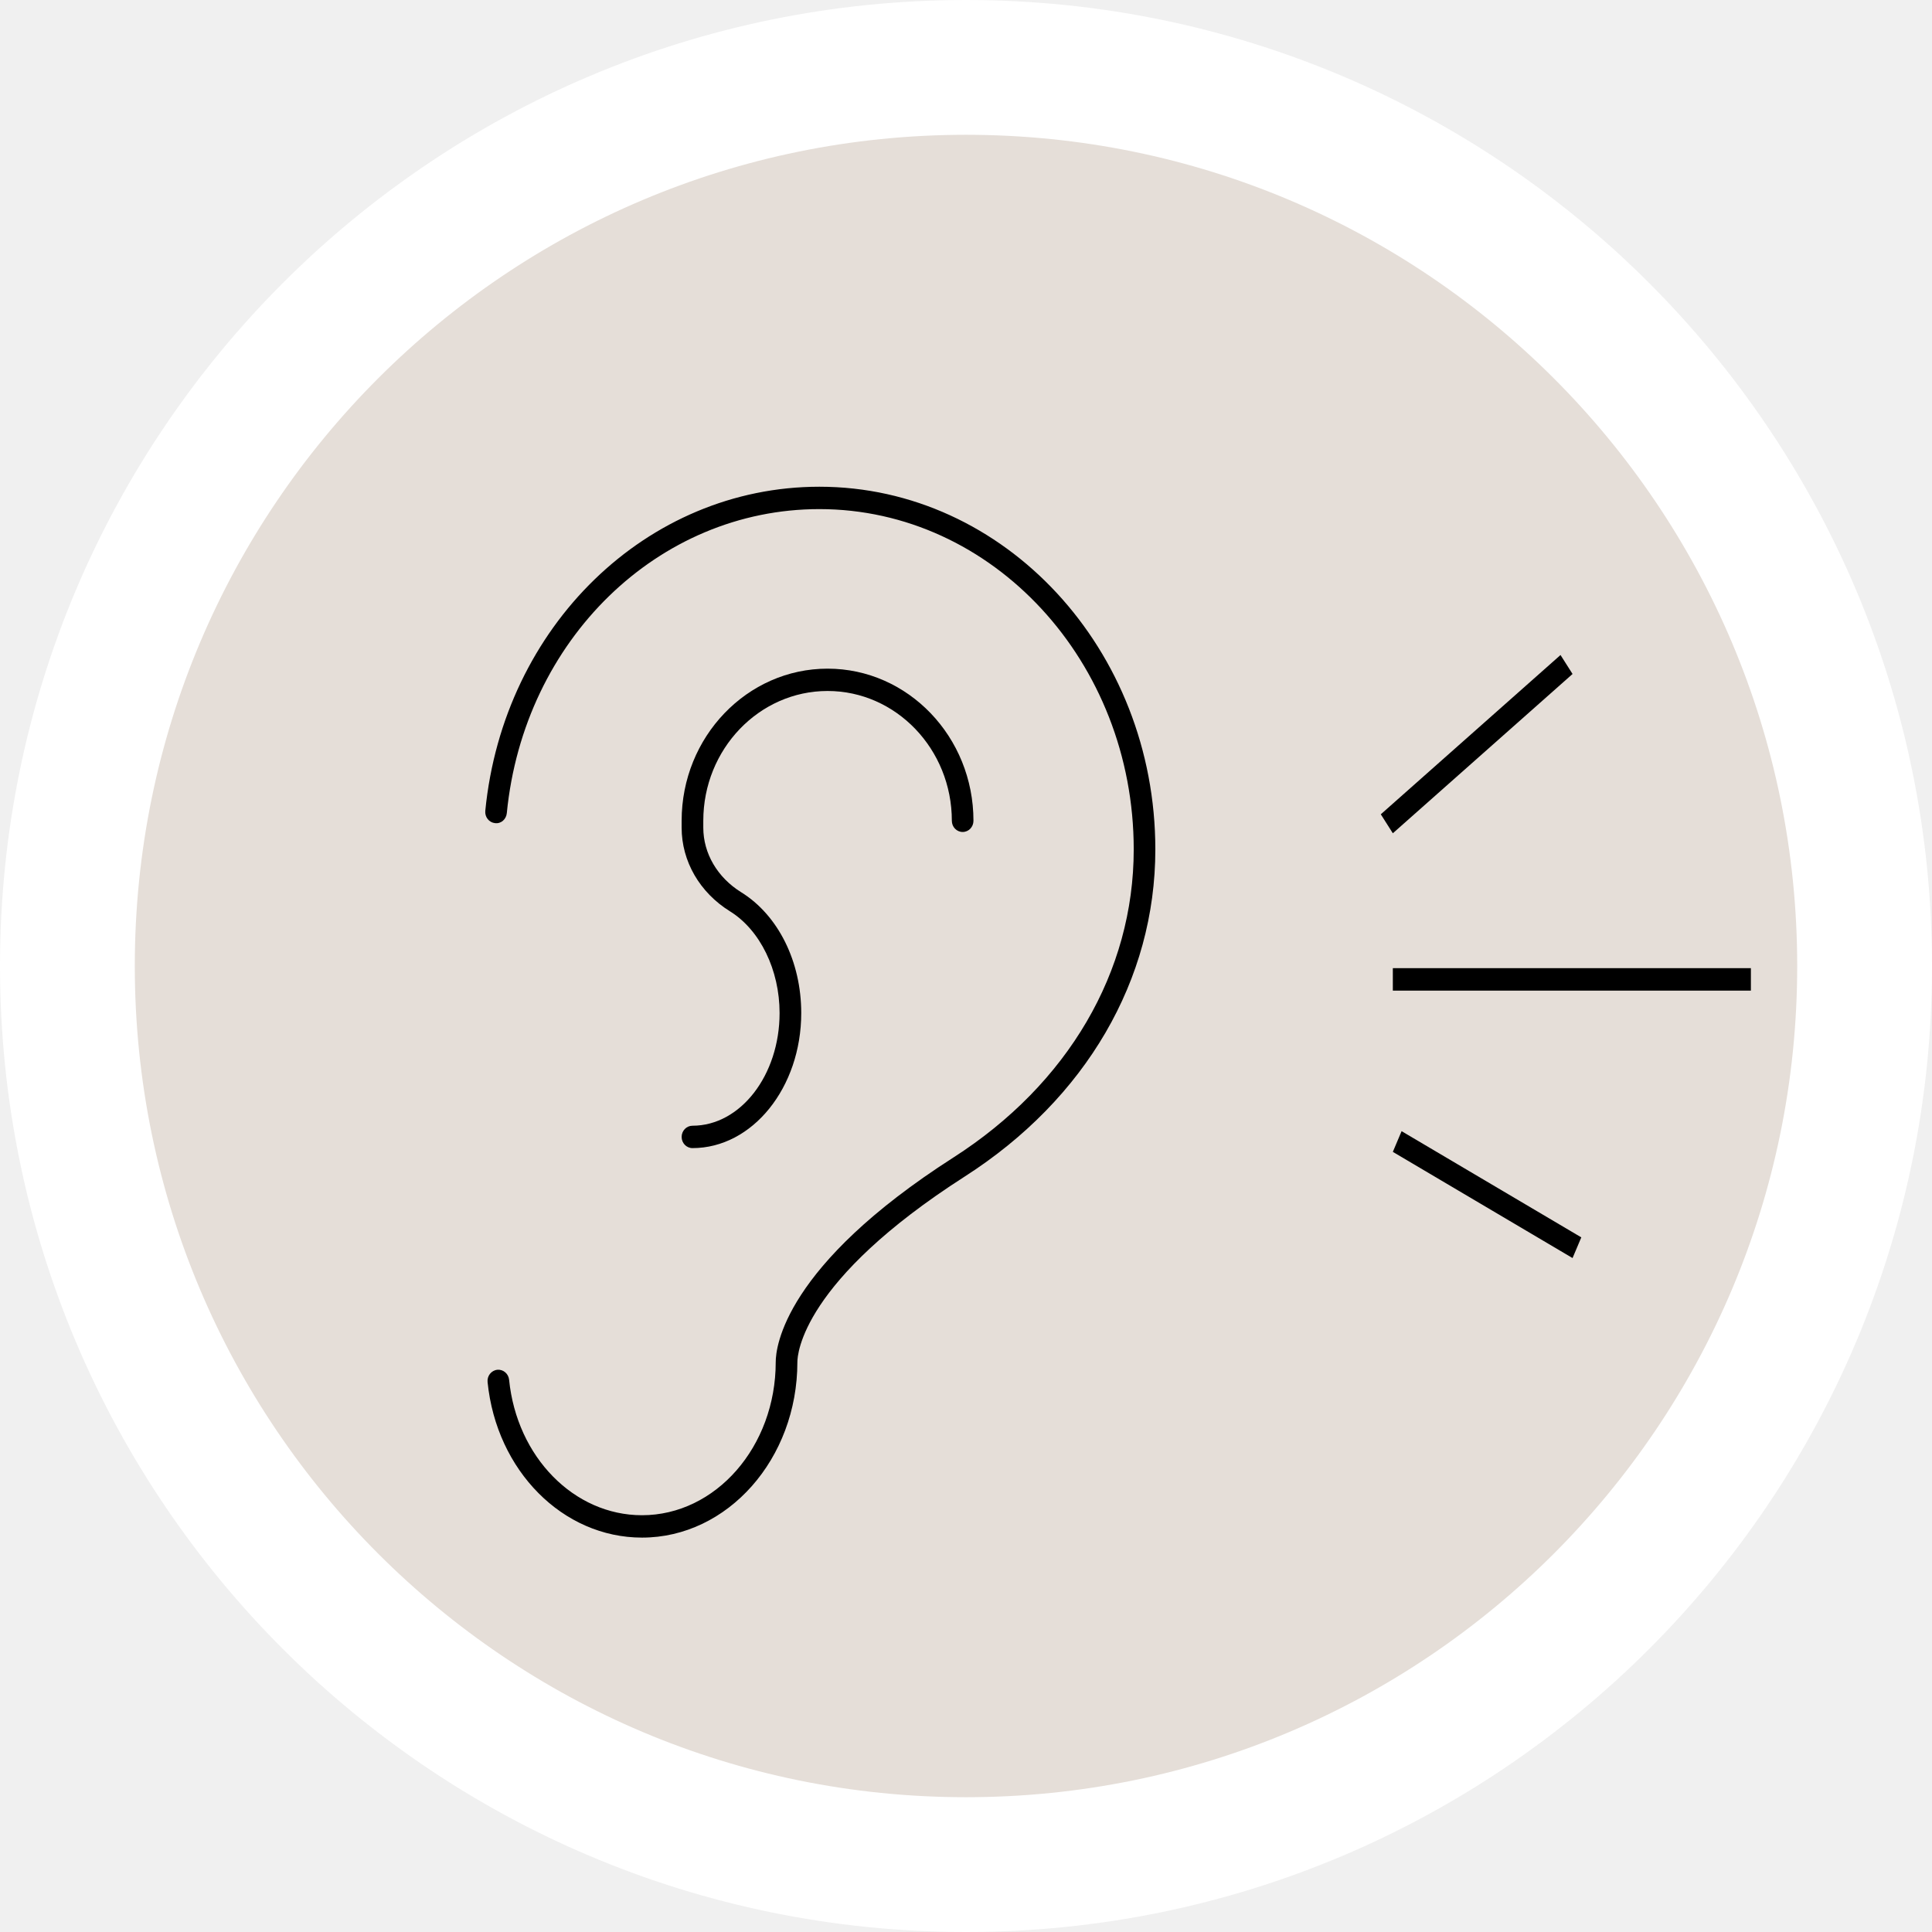
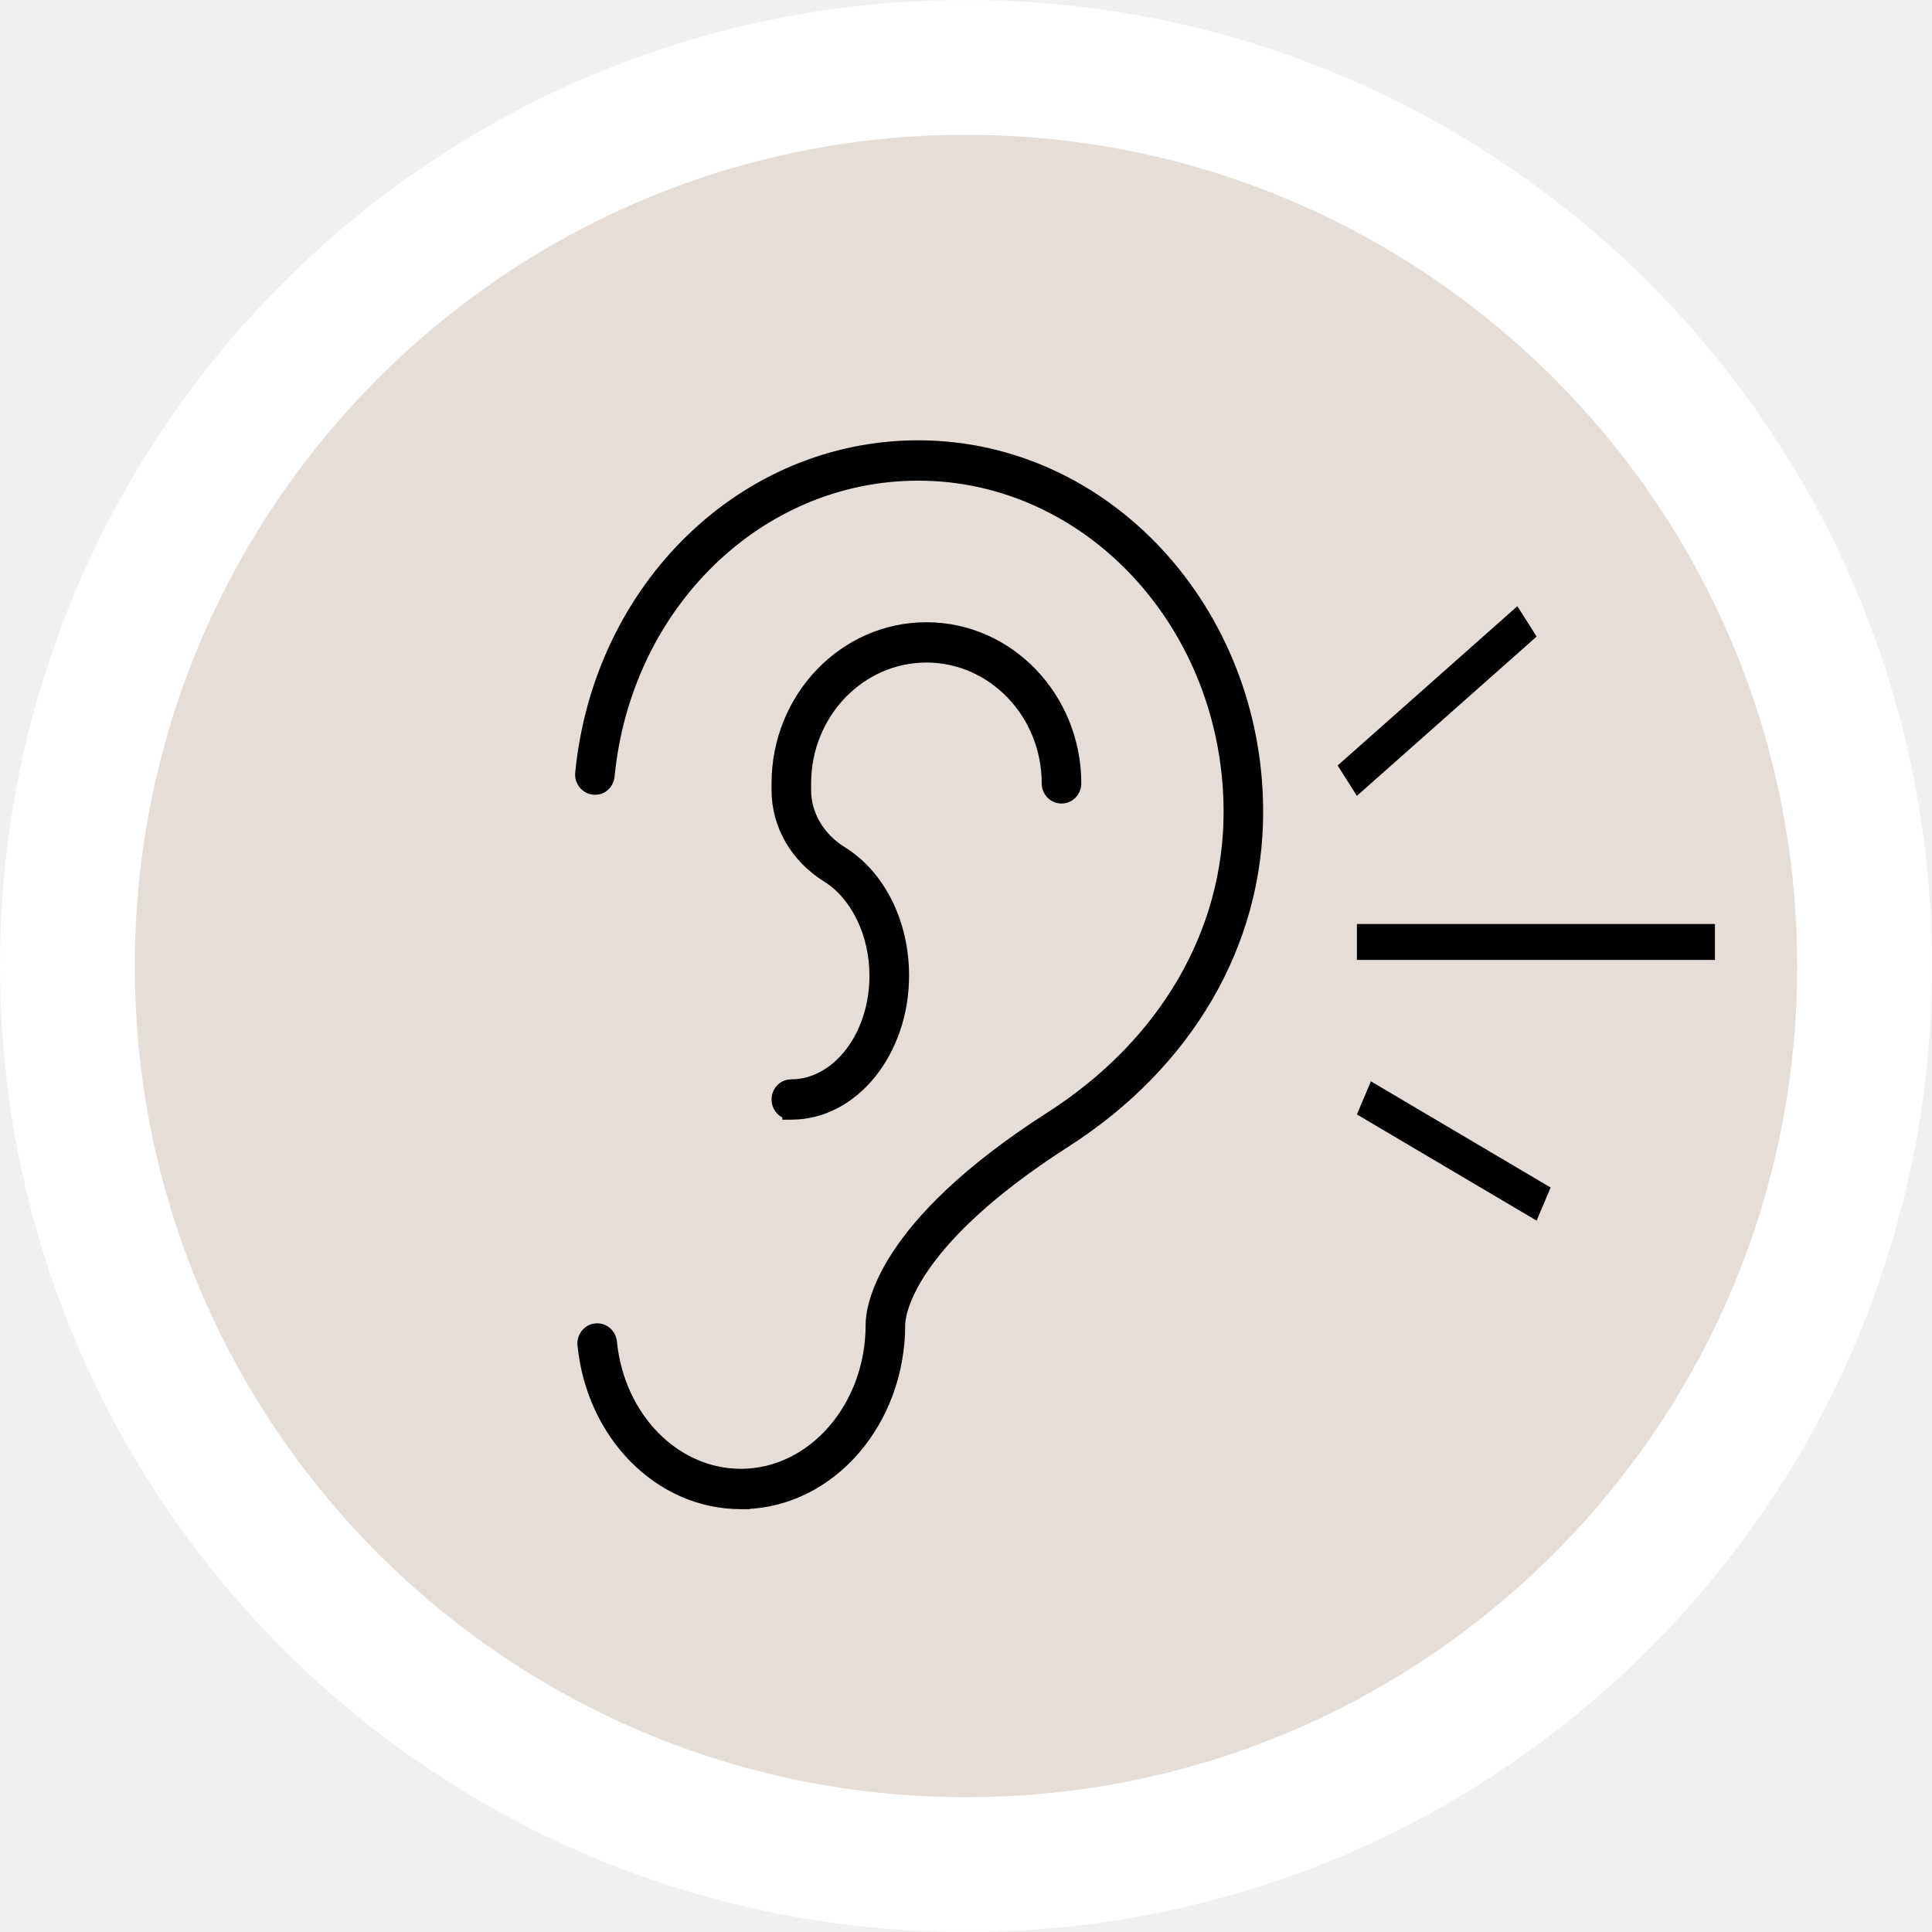
<svg xmlns="http://www.w3.org/2000/svg" width="43" height="43" viewBox="0 0 43 43" fill="none">
  <circle cx="21.5" cy="21.5" r="20" fill="#E5DED8" stroke="white" stroke-width="3" />
-   <path d="M14.289 34.222C12.527 34.222 11.05 32.734 10.852 30.761C10.838 30.624 10.934 30.502 11.067 30.487C11.199 30.473 11.317 30.573 11.331 30.709C11.503 32.428 12.775 33.724 14.288 33.724C15.93 33.724 17.265 32.196 17.265 30.316C17.265 29.979 17.456 28.173 21.22 25.762C23.77 24.128 25.233 21.629 25.233 18.906C25.233 14.729 22.094 11.331 18.236 11.331C14.649 11.331 11.658 14.24 11.28 18.097C11.267 18.233 11.153 18.339 11.016 18.32C10.884 18.306 10.788 18.184 10.801 18.047C11.204 13.935 14.401 10.833 18.237 10.833C22.36 10.833 25.714 14.454 25.714 18.906C25.714 21.805 24.168 24.458 21.473 26.185C17.851 28.506 17.747 30.138 17.747 30.316C17.747 32.47 16.195 34.222 14.289 34.222V34.222Z" fill="black" />
-   <path d="M15.412 25.553C15.279 25.553 15.171 25.442 15.171 25.304C15.171 25.167 15.279 25.055 15.412 25.055C16.481 25.055 17.351 23.93 17.351 22.547C17.351 21.588 16.918 20.699 16.247 20.283C15.573 19.865 15.171 19.169 15.171 18.421V18.268C15.171 16.401 16.628 14.882 18.419 14.882C20.21 14.882 21.666 16.401 21.666 18.268C21.666 18.406 21.559 18.517 21.426 18.517C21.293 18.517 21.185 18.406 21.185 18.268C21.185 16.675 19.944 15.379 18.419 15.379C16.894 15.379 15.653 16.675 15.653 18.268V18.421C15.653 18.993 15.967 19.529 16.494 19.857C17.32 20.368 17.833 21.4 17.833 22.547C17.833 24.205 16.747 25.553 15.412 25.553V25.553Z" fill="black" />
-   <line y1="-0.25" x2="5.345" y2="-0.25" transform="matrix(0.748347 -0.663307 0.535824 0.844329 31 18.5459)" stroke="black" stroke-width="0.5" />
-   <line y1="-0.25" x2="4.646" y2="-0.25" transform="matrix(0.860927 0.508729 -0.38964 0.920967 31 25.6367)" stroke="black" stroke-width="0.5" />
-   <path d="M31 21.798L38.969 21.798" stroke="black" stroke-width="0.5" />
+   <path d="M16.489 33.489H16.589V33.487C18.515 33.428 20.047 31.643 20.047 29.483C20.047 29.351 20.122 27.746 23.727 25.436C26.448 23.693 28.014 21.01 28.014 18.073C28.014 13.574 24.622 9.9 20.437 9.9C16.544 9.9 13.309 13.047 12.902 17.204C12.883 17.392 13.015 17.565 13.204 17.586C13.406 17.613 13.562 17.457 13.579 17.274L13.579 17.274C13.953 13.461 16.906 10.598 20.437 10.598C24.232 10.598 27.333 13.944 27.333 18.073C27.333 20.758 25.892 23.227 23.366 24.845C19.584 27.268 19.366 29.101 19.366 29.483C19.366 31.32 18.063 32.791 16.489 32.791C15.037 32.791 13.799 31.545 13.631 29.866L13.631 29.866C13.611 29.677 13.447 29.535 13.256 29.555L13.256 29.555C13.066 29.575 12.934 29.749 12.953 29.937L12.953 29.938C13.155 31.952 14.667 33.489 16.489 33.489Z" fill="black" stroke="black" stroke-width="0.2" />
+   <path d="M18.394 19.535L18.394 19.535C19.029 19.929 19.451 20.781 19.451 21.714C19.451 23.067 18.604 24.122 17.612 24.122C17.421 24.122 17.272 24.282 17.272 24.471C17.272 24.626 17.371 24.761 17.512 24.805V24.82H17.612C19.021 24.82 20.133 23.406 20.133 21.714C20.133 20.539 19.608 19.472 18.747 18.939C18.247 18.628 17.953 18.122 17.953 17.588V17.436C17.953 15.893 19.153 14.646 20.619 14.646C22.085 14.646 23.285 15.893 23.285 17.436C23.285 17.625 23.435 17.784 23.626 17.784C23.817 17.784 23.966 17.625 23.966 17.436C23.966 15.517 22.469 13.949 20.619 13.949C18.769 13.949 17.272 15.517 17.272 17.436V17.588C17.272 18.373 17.694 19.1 18.394 19.535Z" fill="black" stroke="black" stroke-width="0.2" />
+   <line y1="-0.4" x2="5.345" y2="-0.4" transform="matrix(0.748347 -0.663307 0.535824 0.844329 30.2002 17.7129)" stroke="black" stroke-width="0.8" />
+   <line y1="-0.4" x2="4.646" y2="-0.4" transform="matrix(0.860927 0.508729 -0.38964 0.920967 30.2002 24.8037)" stroke="black" stroke-width="0.8" />
+   <path d="M30.2 20.965L38.169 20.965" stroke="black" stroke-width="0.8" />
</svg>
